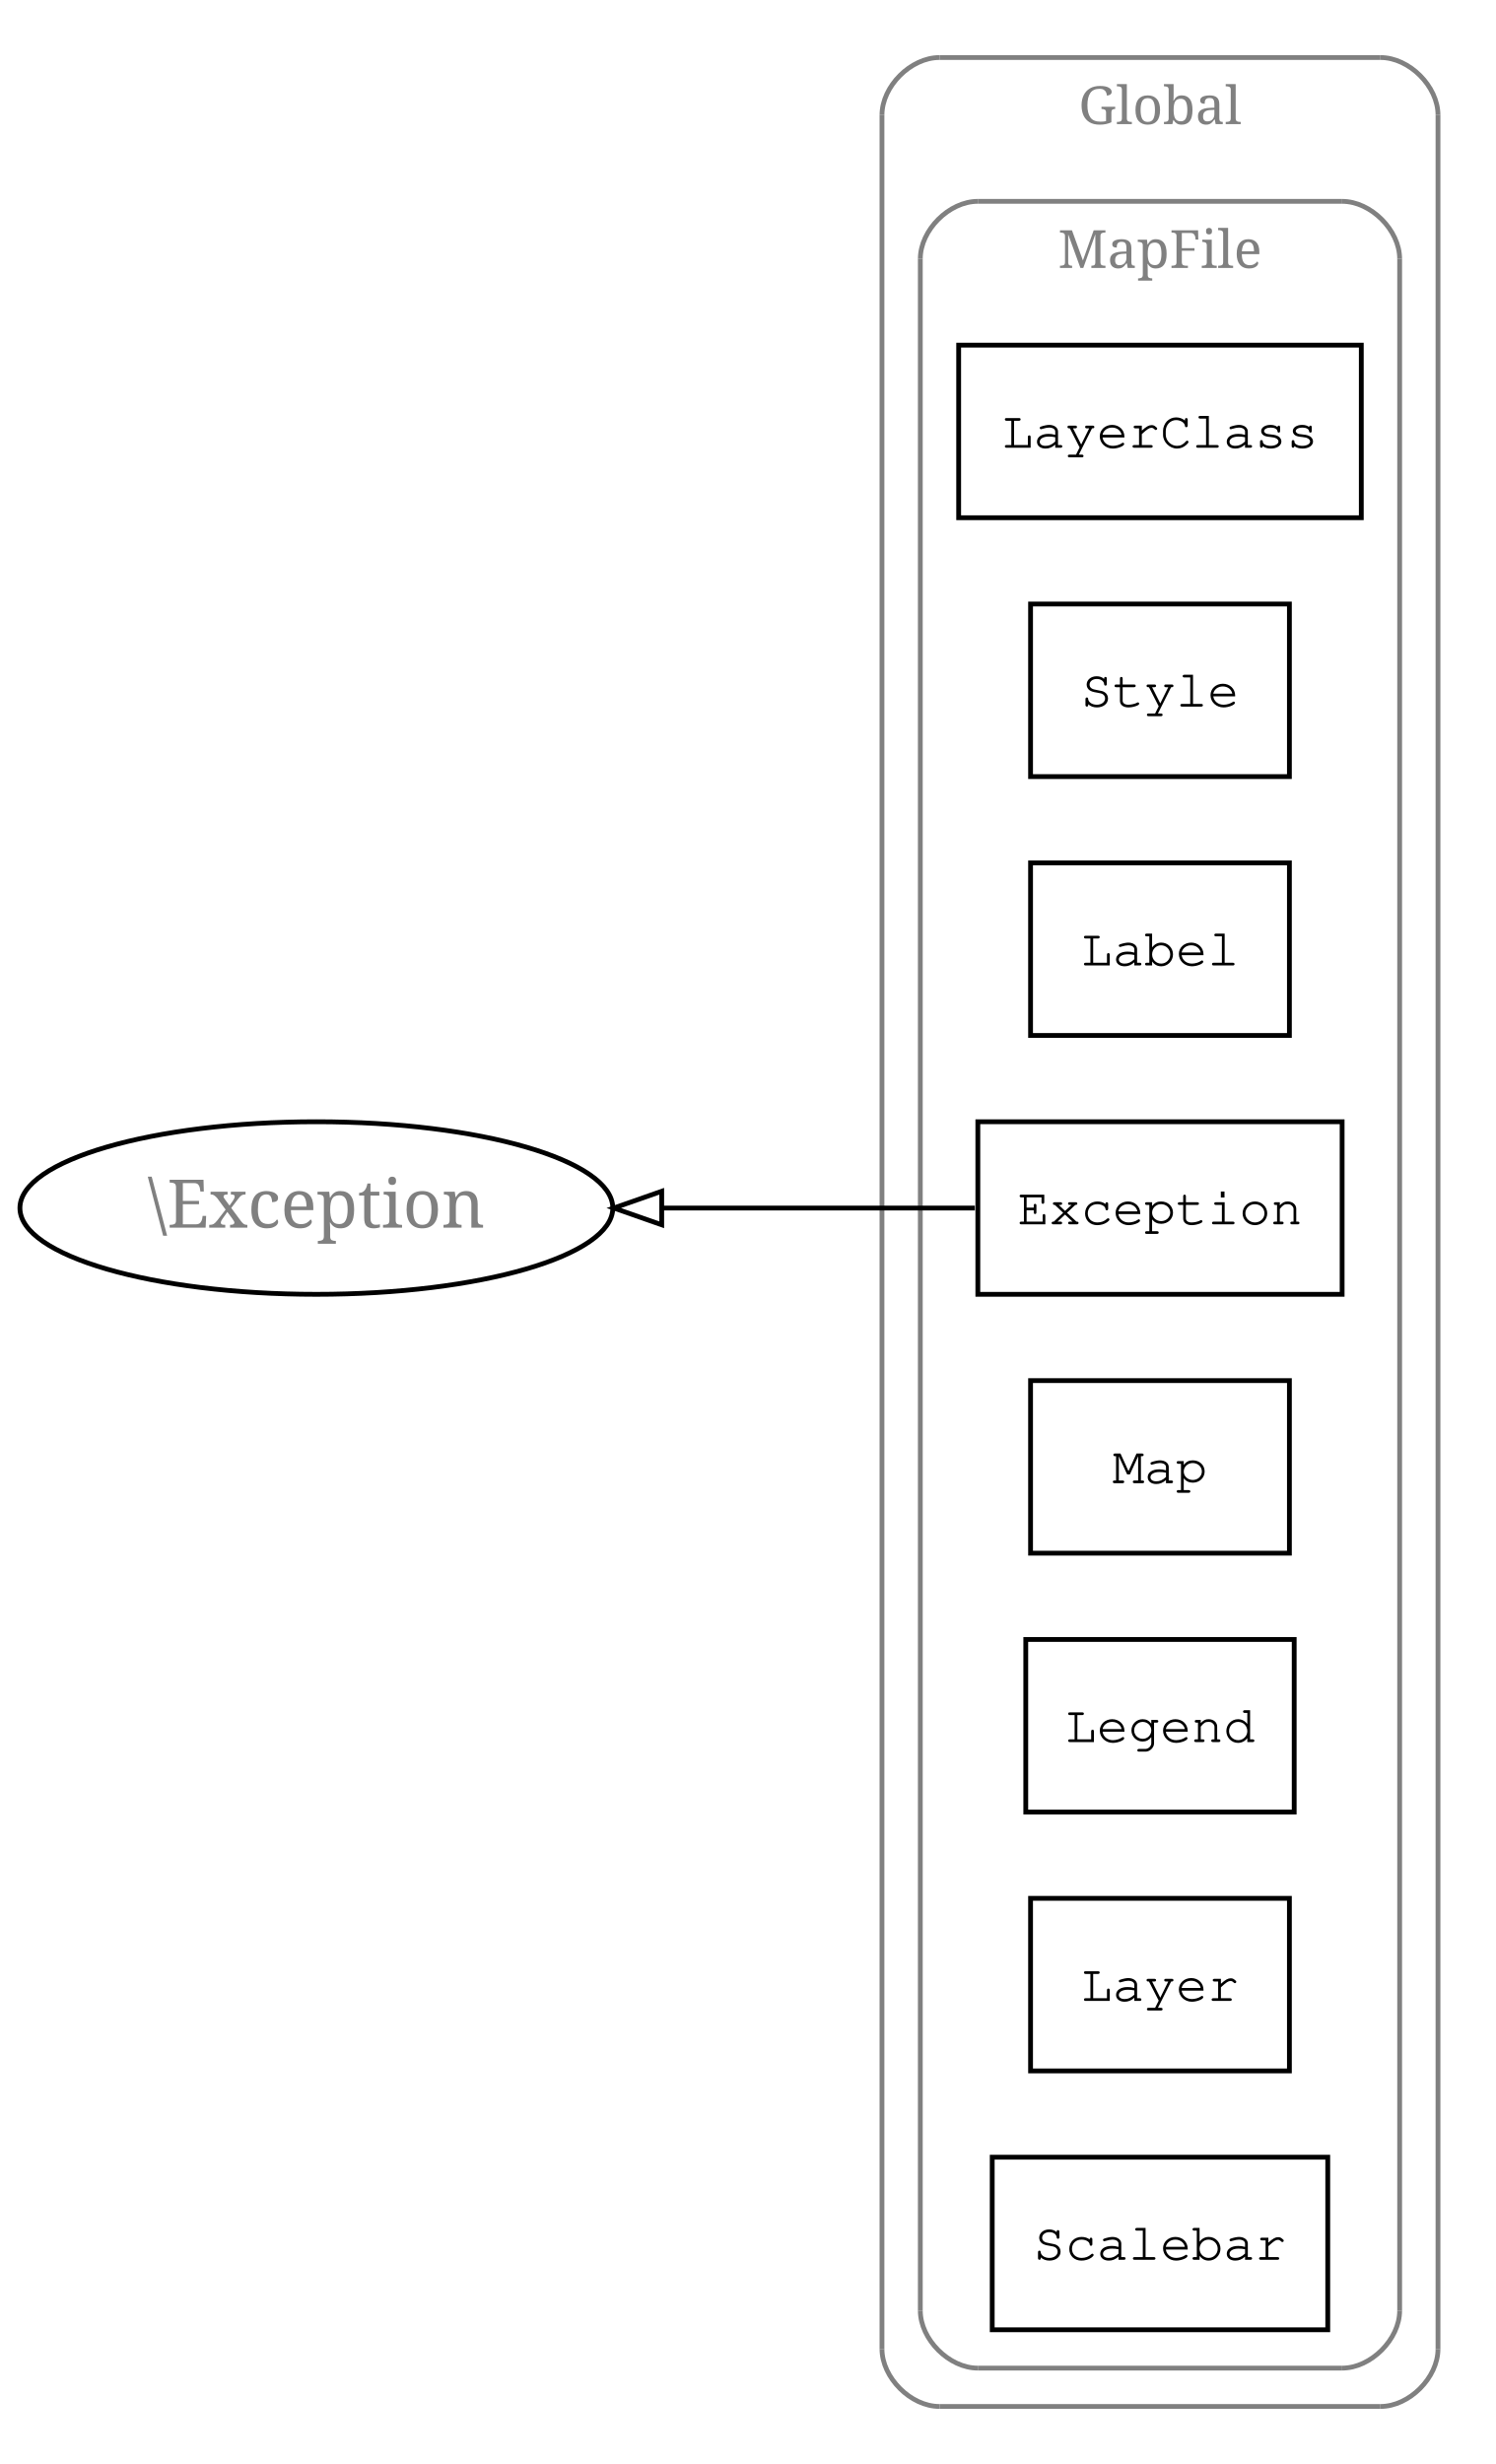
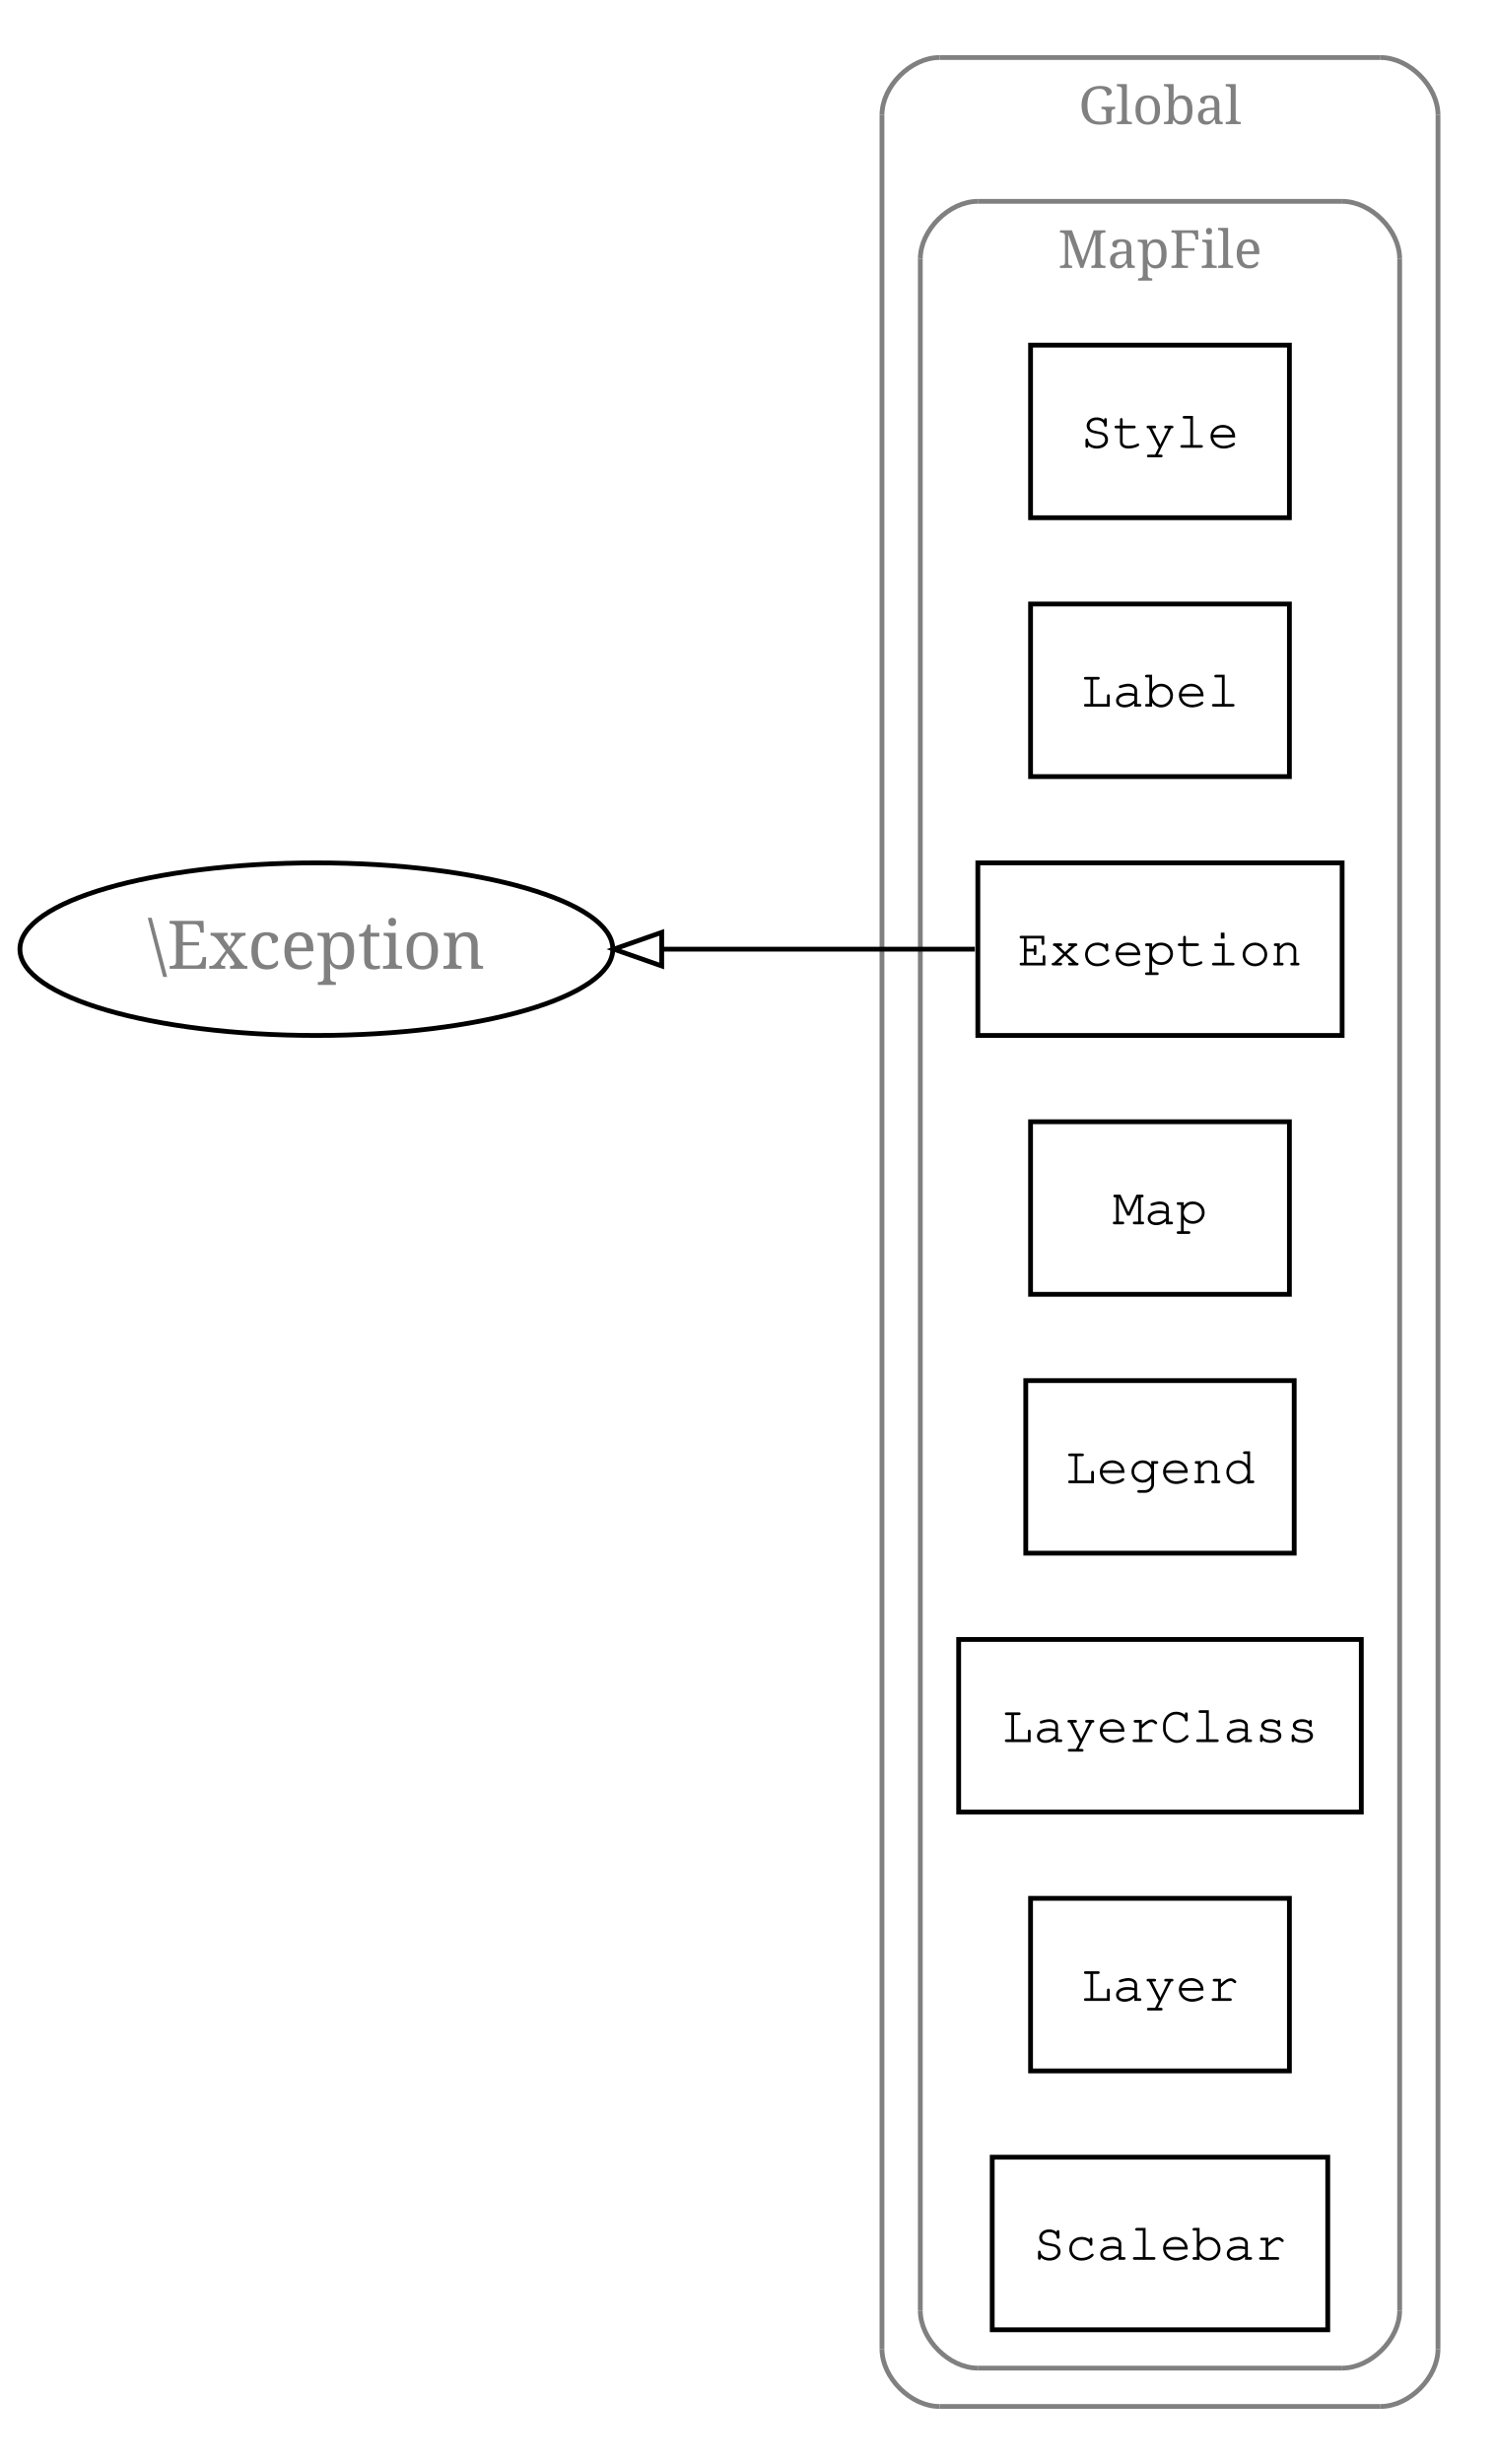
<svg xmlns="http://www.w3.org/2000/svg" width="312pt" height="514pt" viewBox="0.00 0.00 312.00 514.00">
  <g id="graph1" class="graph" transform="scale(1 1) rotate(0) translate(4 510)">
    <polygon fill="white" stroke="white" points="-4,5 -4,-510 309,-510 309,5 -4,5" />
    <g id="graph2" class="cluster">
      <polyline fill="none" stroke="gray" points="192,-8 284,-8 " />
      <path fill="none" stroke="gray" d="M284,-8C290,-8 296,-14 296,-20" />
      <polyline fill="none" stroke="gray" points="296,-20 296,-486 " />
      <path fill="none" stroke="gray" d="M296,-486C296,-492 290,-498 284,-498" />
      <polyline fill="none" stroke="gray" points="284,-498 192,-498 " />
      <path fill="none" stroke="gray" d="M192,-498C186,-498 180,-492 180,-486" />
      <polyline fill="none" stroke="gray" points="180,-486 180,-20 " />
      <path fill="none" stroke="gray" d="M180,-20C180,-14 186,-8 192,-8" />
      <text text-anchor="middle" x="238" y="-484.1" font-family="Times Roman,serif" font-size="11.00" fill="gray">Global</text>
    </g>
    <g id="graph3" class="cluster">
      <polyline fill="none" stroke="gray" points="200,-16 276,-16 " />
      <path fill="none" stroke="gray" d="M276,-16C282,-16 288,-22 288,-28" />
      <polyline fill="none" stroke="gray" points="288,-28 288,-456 " />
      <path fill="none" stroke="gray" d="M288,-456C288,-462 282,-468 276,-468" />
      <polyline fill="none" stroke="gray" points="276,-468 200,-468 " />
      <path fill="none" stroke="gray" d="M200,-468C194,-468 188,-462 188,-456" />
      <polyline fill="none" stroke="gray" points="188,-456 188,-28 " />
      <path fill="none" stroke="gray" d="M188,-28C188,-22 194,-16 200,-16" />
      <text text-anchor="middle" x="238" y="-454.1" font-family="Times Roman,serif" font-size="11.00" fill="gray">MapFile</text>
    </g>
    <g id="node3" class="node">
-       <polygon fill="none" stroke="black" points="280,-438 196,-438 196,-402 280,-402 280,-438" />
-       <text text-anchor="middle" x="238" y="-416.6" font-family="Courier,monospace" font-size="11.00">LayerClass</text>
+       <polygon fill="none" stroke="black" points="265,-438 211,-438 211,-402 265,-402 265,-438" />
+       <text text-anchor="middle" x="238" y="-416.6" font-family="Courier,monospace" font-size="11.00">Style</text>
    </g>
    <g id="node4" class="node">
      <polygon fill="none" stroke="black" points="265,-384 211,-384 211,-348 265,-348 265,-384" />
-       <text text-anchor="middle" x="238" y="-362.6" font-family="Courier,monospace" font-size="11.00">Style</text>
+       <text text-anchor="middle" x="238" y="-362.6" font-family="Courier,monospace" font-size="11.00">Label</text>
    </g>
    <g id="node5" class="node">
-       <polygon fill="none" stroke="black" points="265,-330 211,-330 211,-294 265,-294 265,-330" />
-       <text text-anchor="middle" x="238" y="-308.6" font-family="Courier,monospace" font-size="11.00">Label</text>
+       <polygon fill="none" stroke="black" points="276,-330 200,-330 200,-294 276,-294 276,-330" />
+       <text text-anchor="middle" x="238" y="-308.6" font-family="Courier,monospace" font-size="11.00">Exception</text>
+     </g>
+     <g id="node12" class="node">
+       <ellipse fill="none" stroke="black" cx="62" cy="-312" rx="61.844" ry="18" />
+       <text text-anchor="middle" x="62" y="-307.9" font-family="Times Roman,serif" font-size="14.00" fill="gray">\Exception</text>
+     </g>
+     <g id="edge4" class="edge">
+       <path fill="none" stroke="black" d="M199.376,-312C180.247,-312 156.515,-312 134.187,-312" />
+       <polygon fill="none" stroke="black" points="134.049,-308.5 124.049,-312 134.049,-315.5 134.049,-308.5" />
    </g>
    <g id="node6" class="node">
-       <polygon fill="none" stroke="black" points="276,-276 200,-276 200,-240 276,-240 276,-276" />
-       <text text-anchor="middle" x="238" y="-254.6" font-family="Courier,monospace" font-size="11.00">Exception</text>
-     </g>
-     <g id="node12" class="node">
-       <ellipse fill="none" stroke="black" cx="62" cy="-258" rx="61.844" ry="18" />
-       <text text-anchor="middle" x="62" y="-253.9" font-family="Times Roman,serif" font-size="14.00" fill="gray">\Exception</text>
-     </g>
-     <g id="edge4" class="edge">
-       <path fill="none" stroke="black" d="M199.376,-258C180.247,-258 156.515,-258 134.187,-258" />
-       <polygon fill="none" stroke="black" points="134.049,-254.5 124.049,-258 134.049,-261.5 134.049,-254.5" />
+       <polygon fill="none" stroke="black" points="265,-276 211,-276 211,-240 265,-240 265,-276" />
+       <text text-anchor="middle" x="238" y="-254.6" font-family="Courier,monospace" font-size="11.00">Map</text>
    </g>
    <g id="node7" class="node">
-       <polygon fill="none" stroke="black" points="265,-222 211,-222 211,-186 265,-186 265,-222" />
-       <text text-anchor="middle" x="238" y="-200.6" font-family="Courier,monospace" font-size="11.00">Map</text>
+       <polygon fill="none" stroke="black" points="266,-222 210,-222 210,-186 266,-186 266,-222" />
+       <text text-anchor="middle" x="238" y="-200.6" font-family="Courier,monospace" font-size="11.00">Legend</text>
    </g>
    <g id="node8" class="node">
-       <polygon fill="none" stroke="black" points="266,-168 210,-168 210,-132 266,-132 266,-168" />
-       <text text-anchor="middle" x="238" y="-146.6" font-family="Courier,monospace" font-size="11.00">Legend</text>
+       <polygon fill="none" stroke="black" points="280,-168 196,-168 196,-132 280,-132 280,-168" />
+       <text text-anchor="middle" x="238" y="-146.6" font-family="Courier,monospace" font-size="11.00">LayerClass</text>
    </g>
    <g id="node9" class="node">
      <polygon fill="none" stroke="black" points="265,-114 211,-114 211,-78 265,-78 265,-114" />
      <text text-anchor="middle" x="238" y="-92.6" font-family="Courier,monospace" font-size="11.00">Layer</text>
    </g>
    <g id="node10" class="node">
      <polygon fill="none" stroke="black" points="273,-60 203,-60 203,-24 273,-24 273,-60" />
      <text text-anchor="middle" x="238" y="-38.6" font-family="Courier,monospace" font-size="11.00">Scalebar</text>
    </g>
  </g>
</svg>
